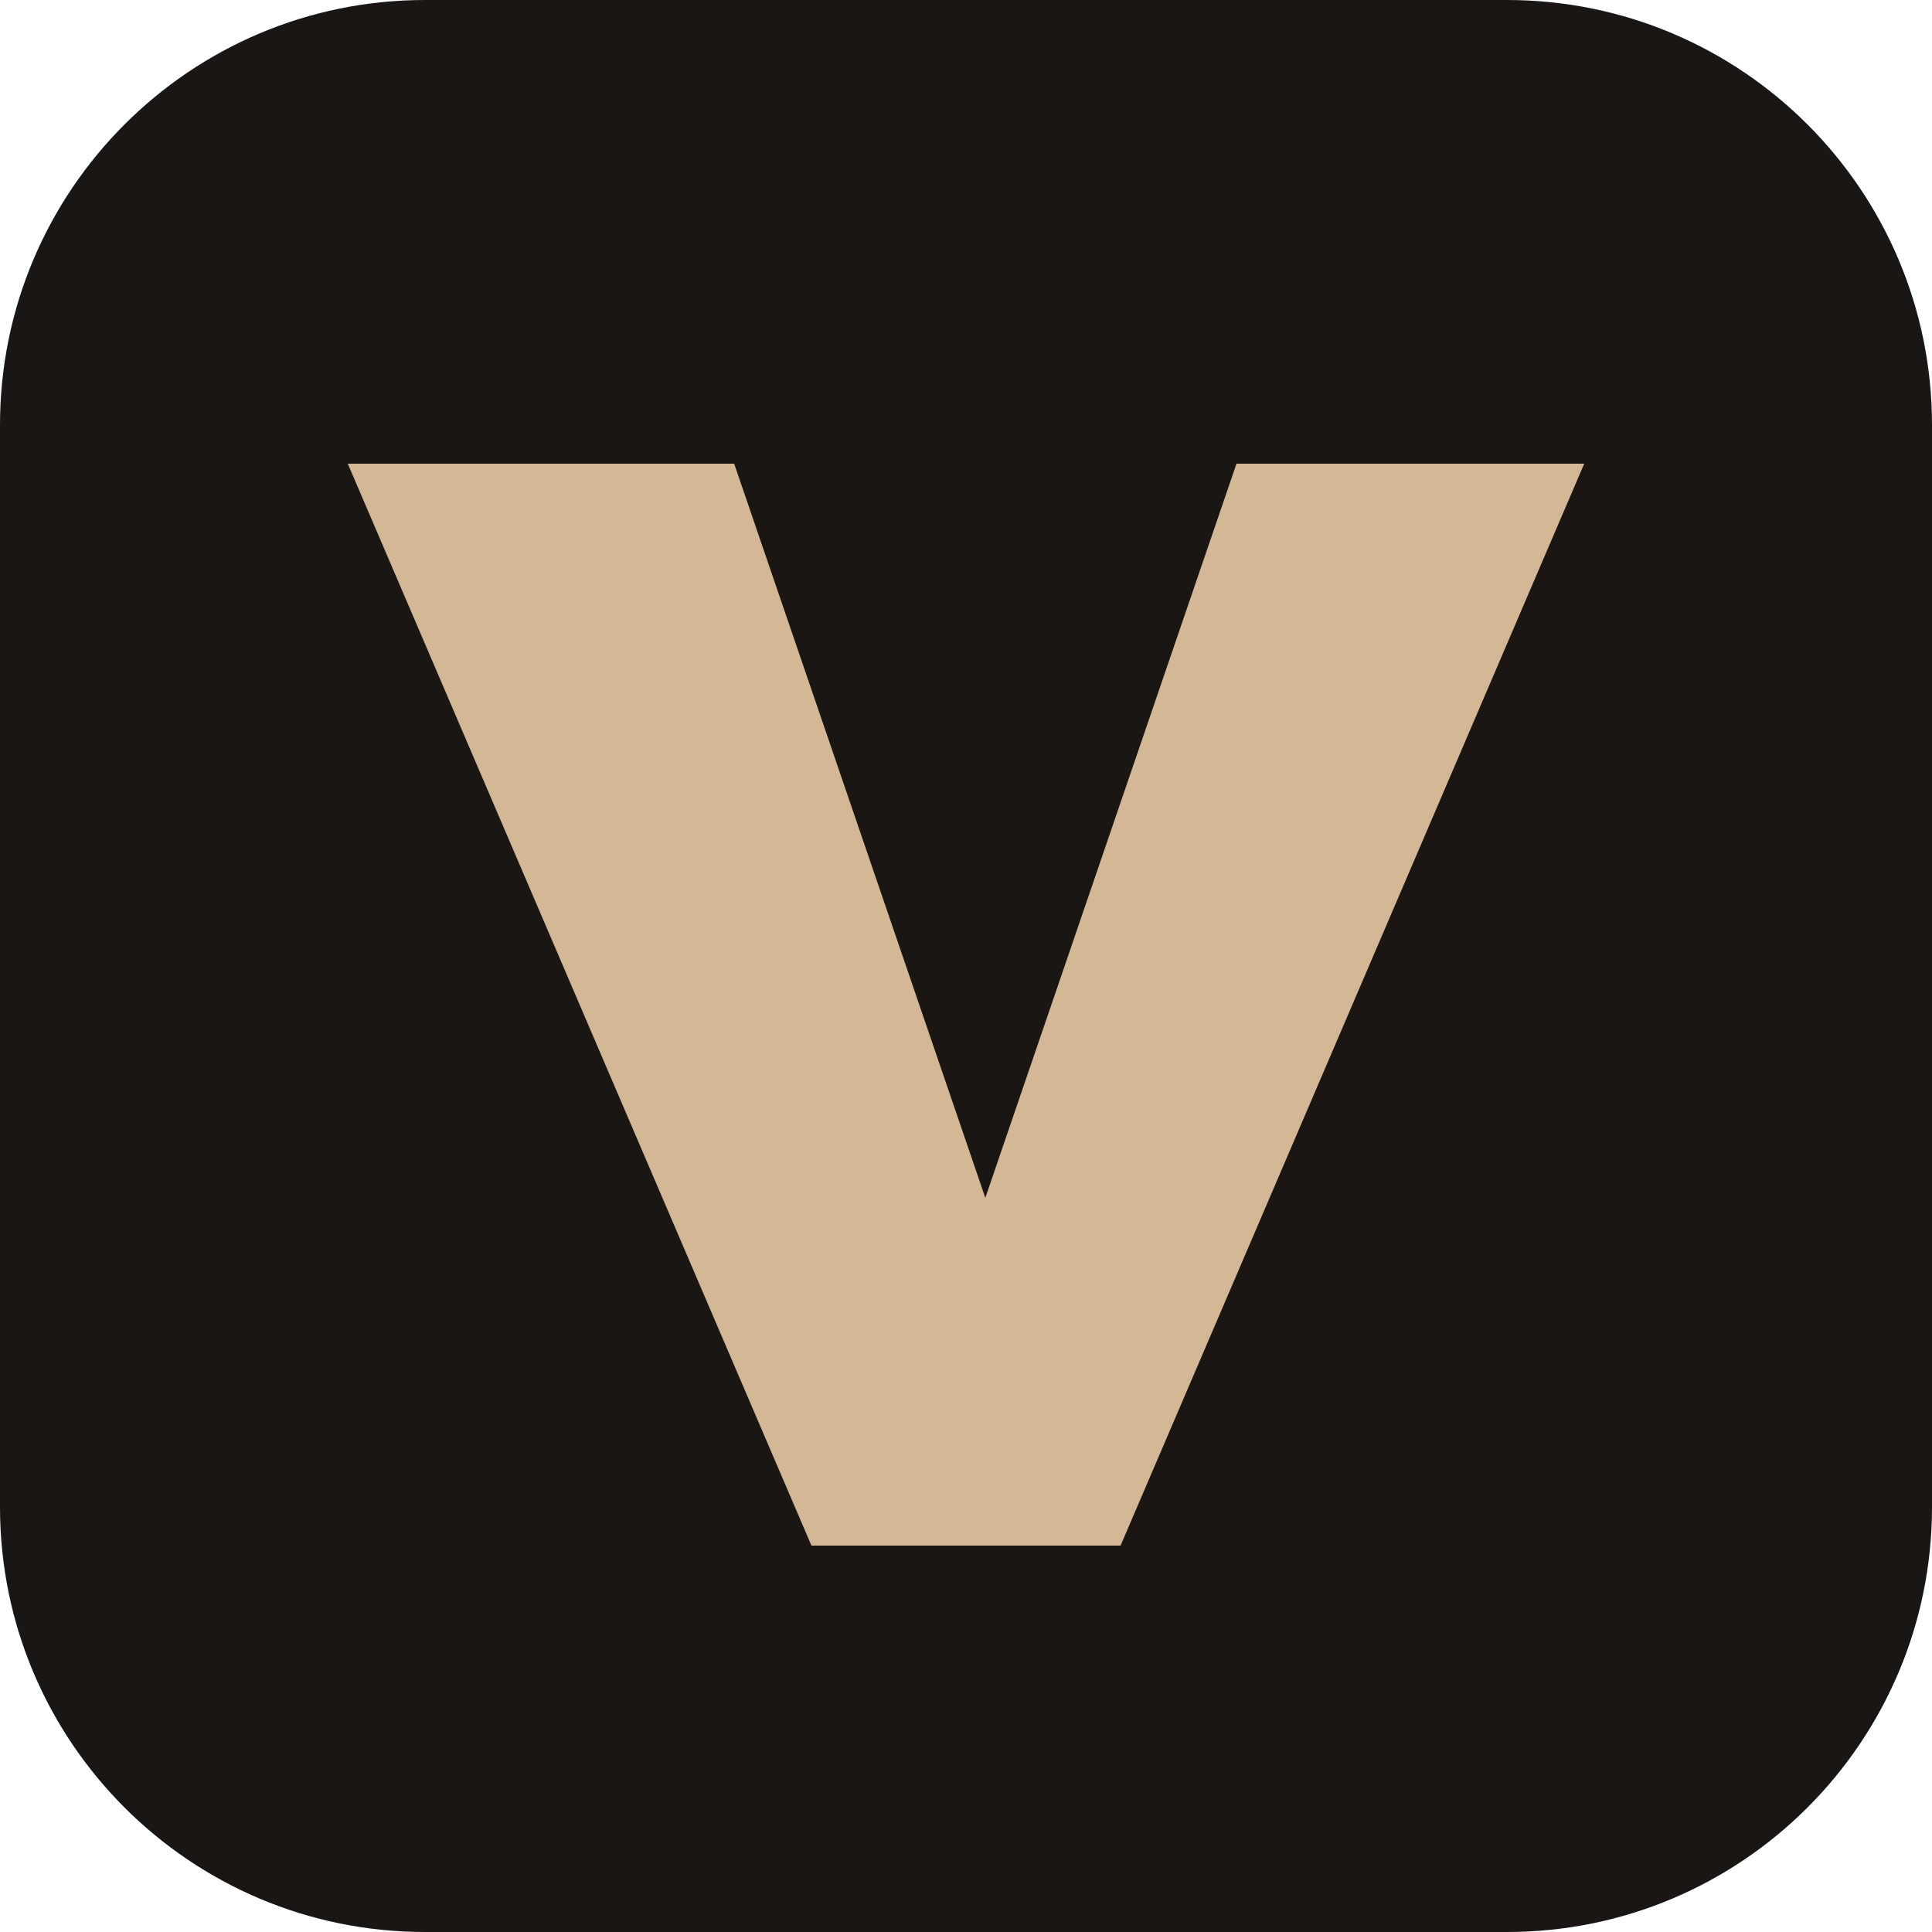
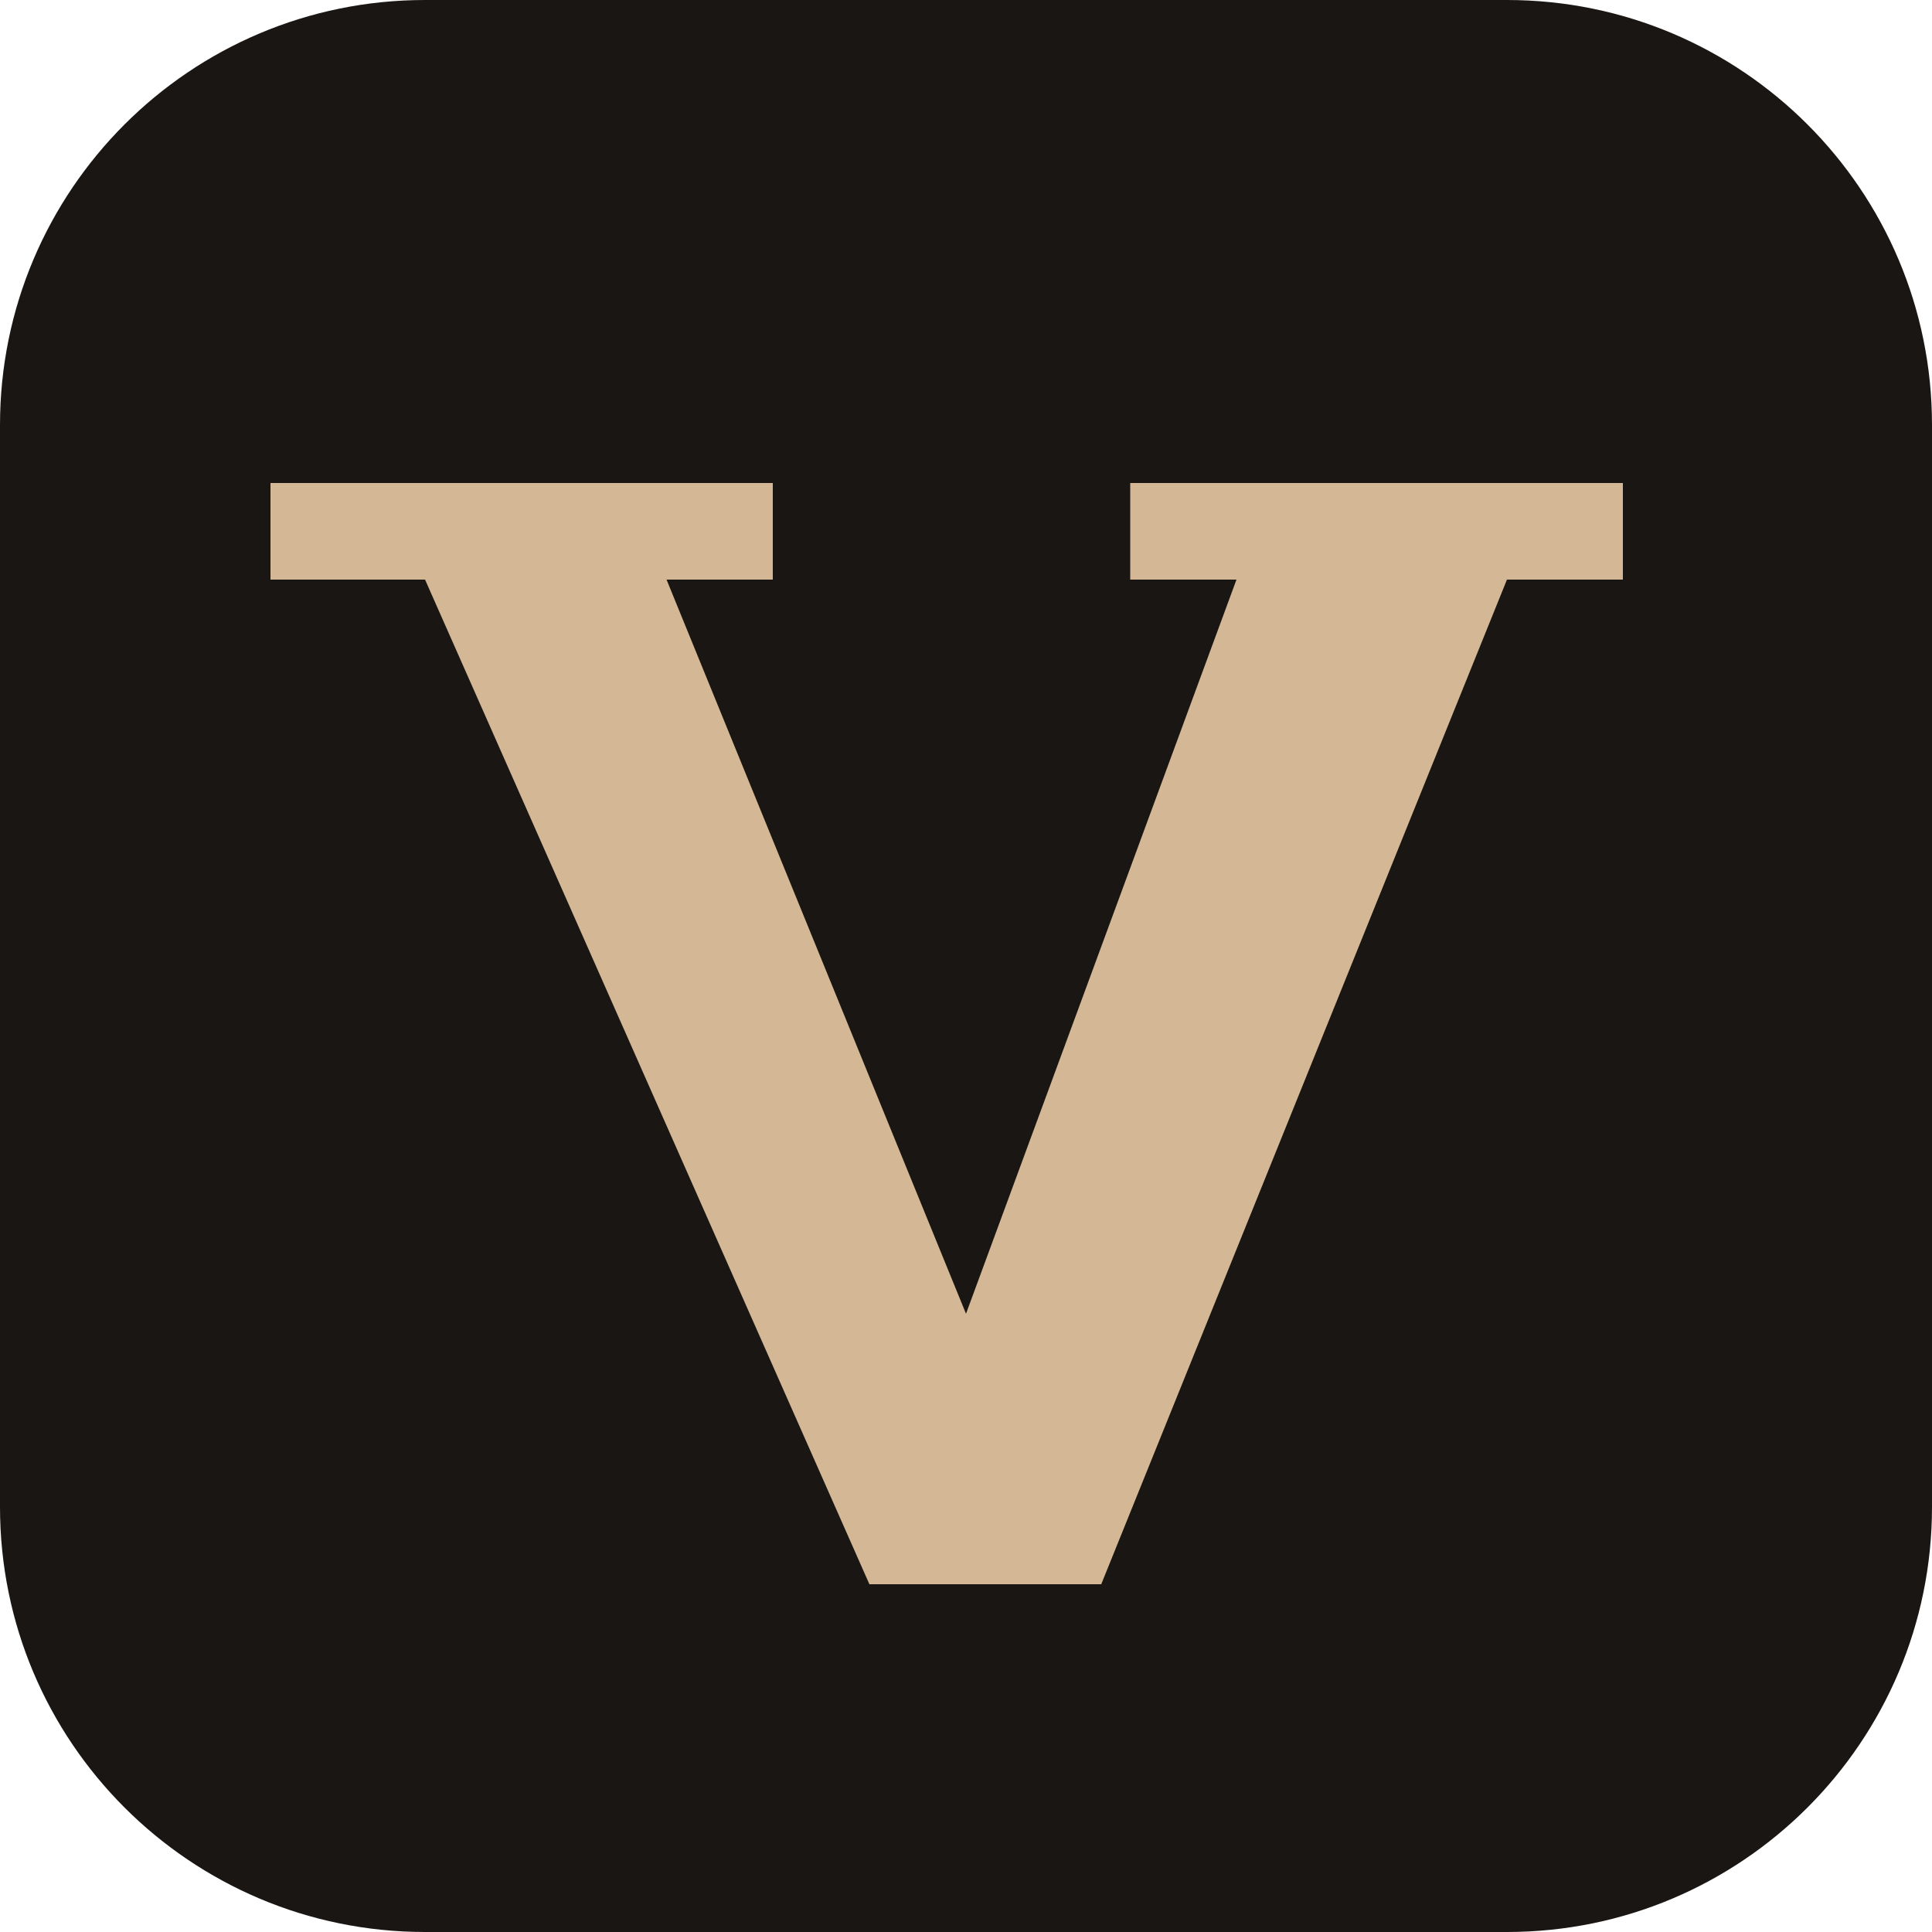
<svg xmlns="http://www.w3.org/2000/svg" viewBox="0 0 100 100" width="100" height="100">
  <rect width="100" height="100" rx="22" fill="#1A1613" />
-   <path d="M18 24 L38 24 L51 62 L64 24 L82 24 L58 80 L42 80 Z" fill="#D4B896" />
+   <path d="M14 25 H40 V30 H34.5 L50 68 L64 30 H58.5 V25 H84 V30 H78 L57 82 H45 L22 30 H14 Z" fill="#D4B896" />
</svg>
